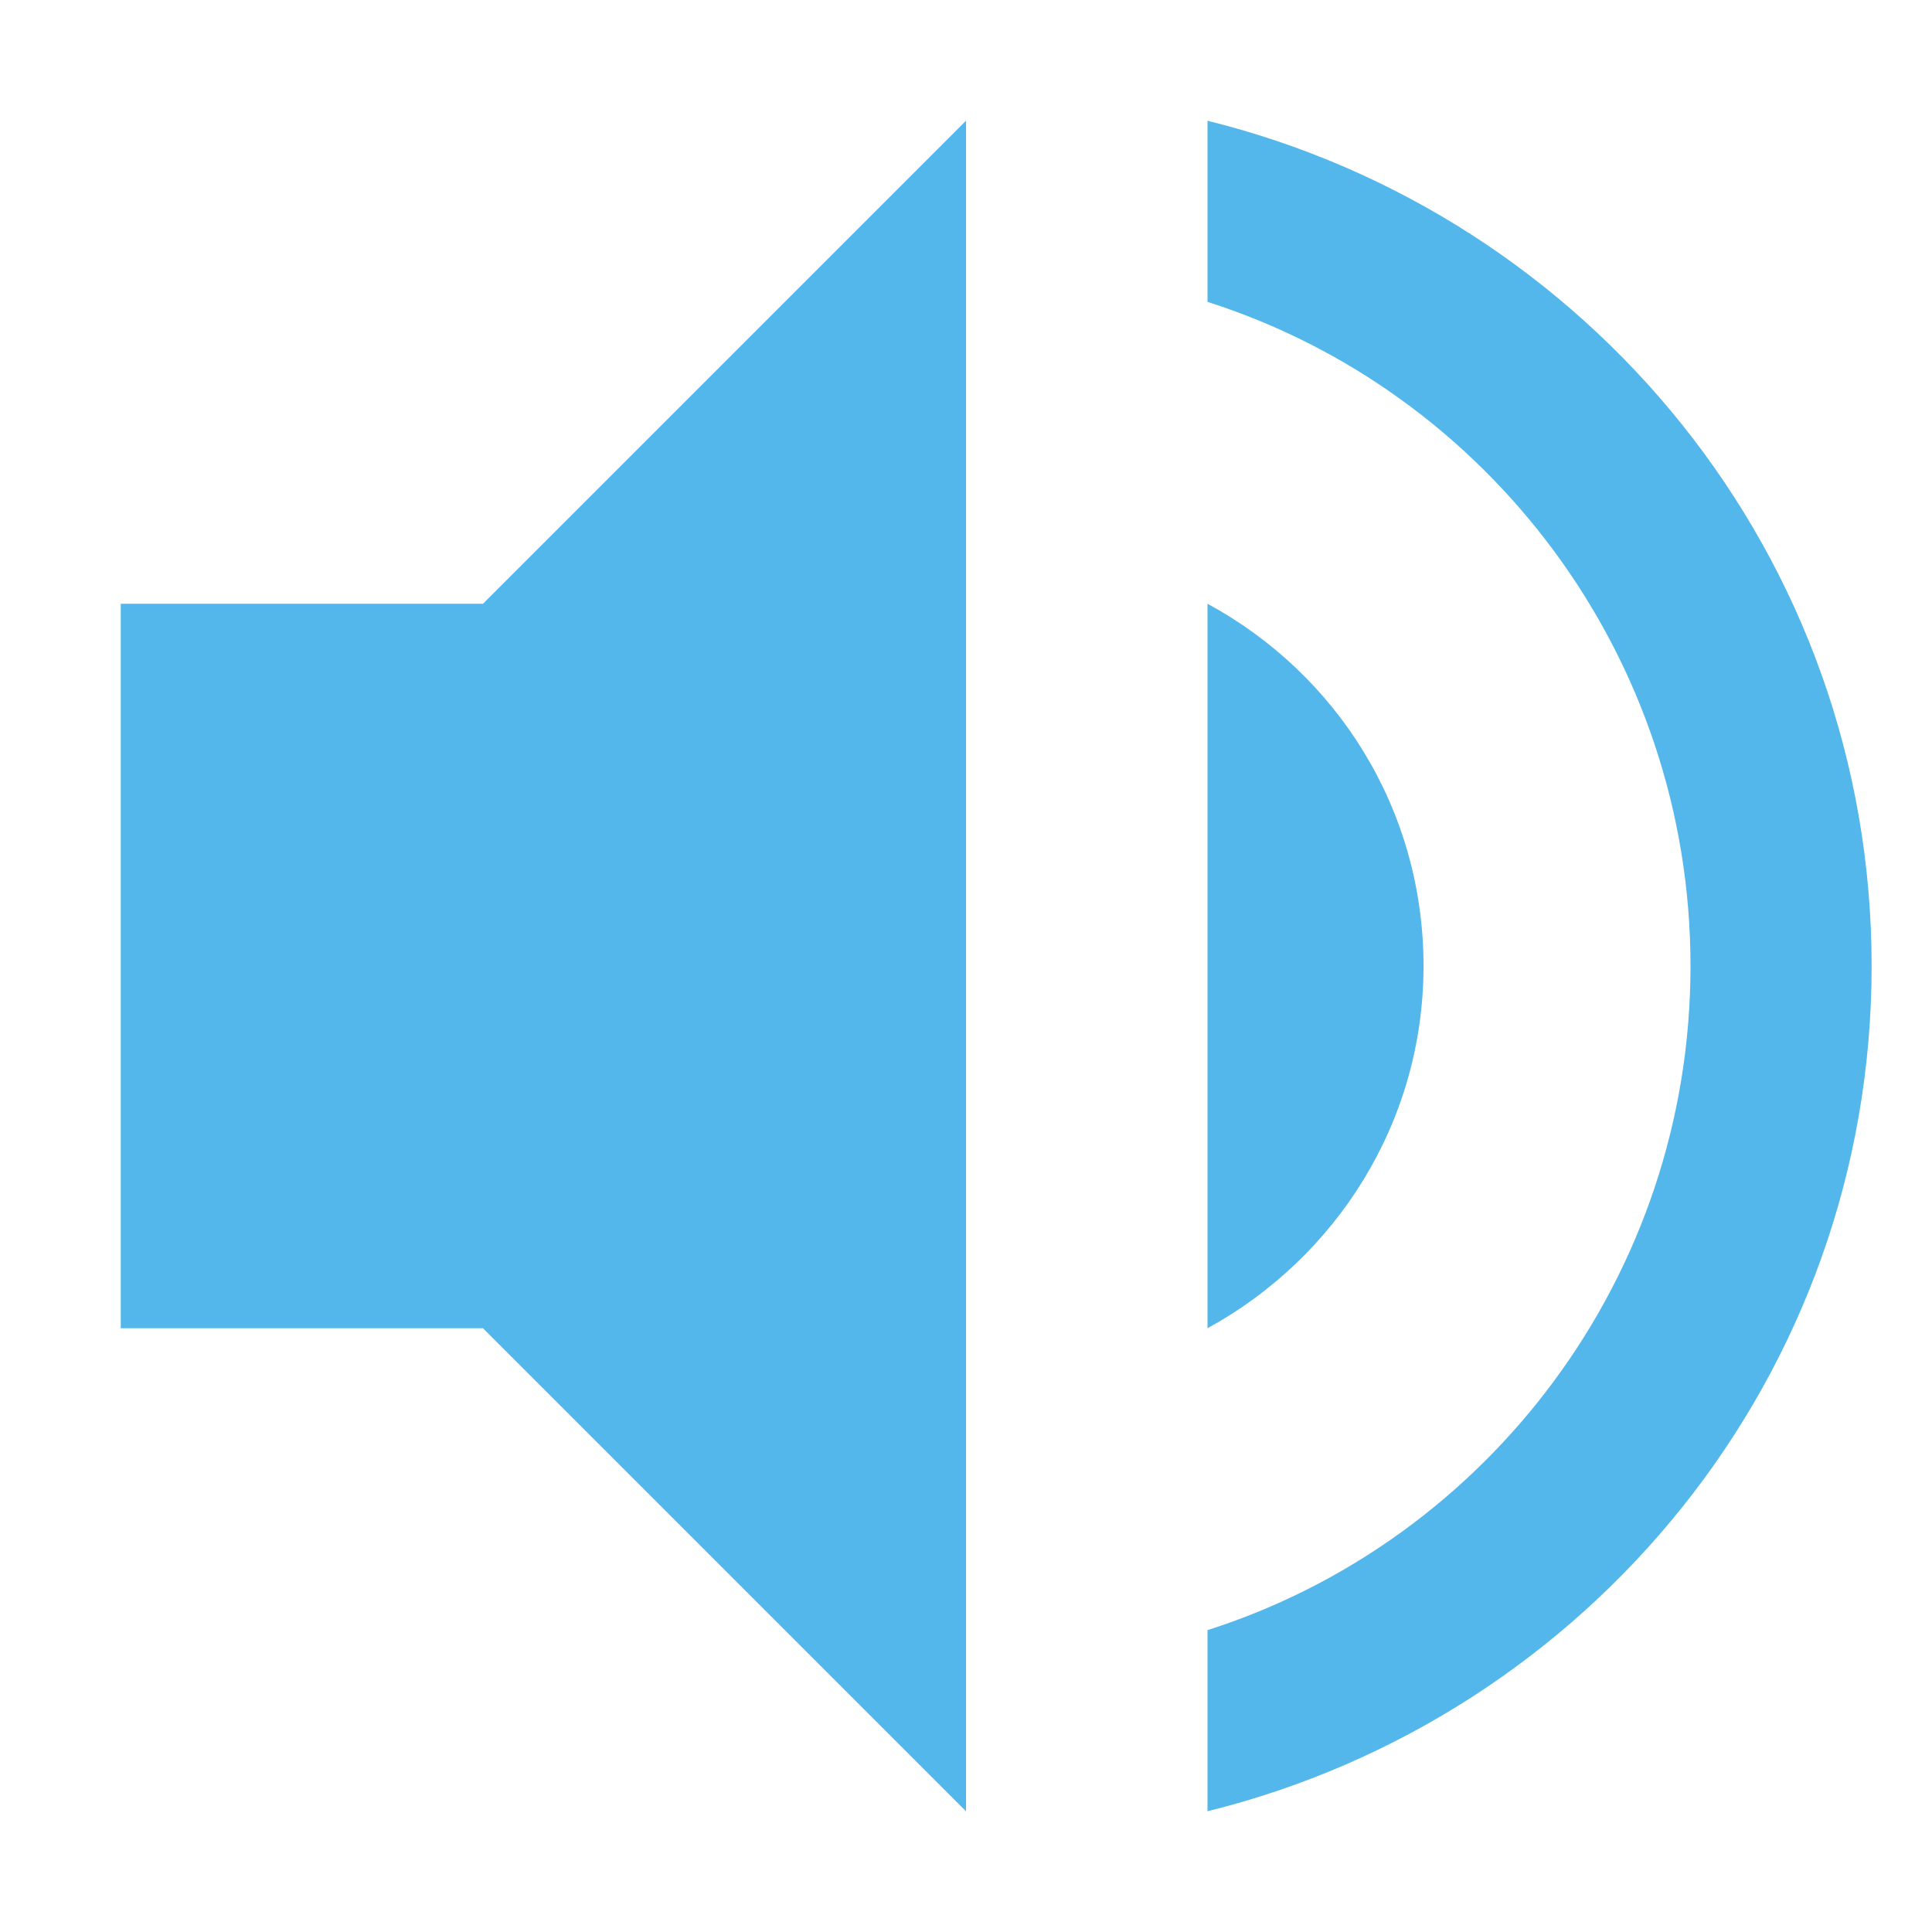
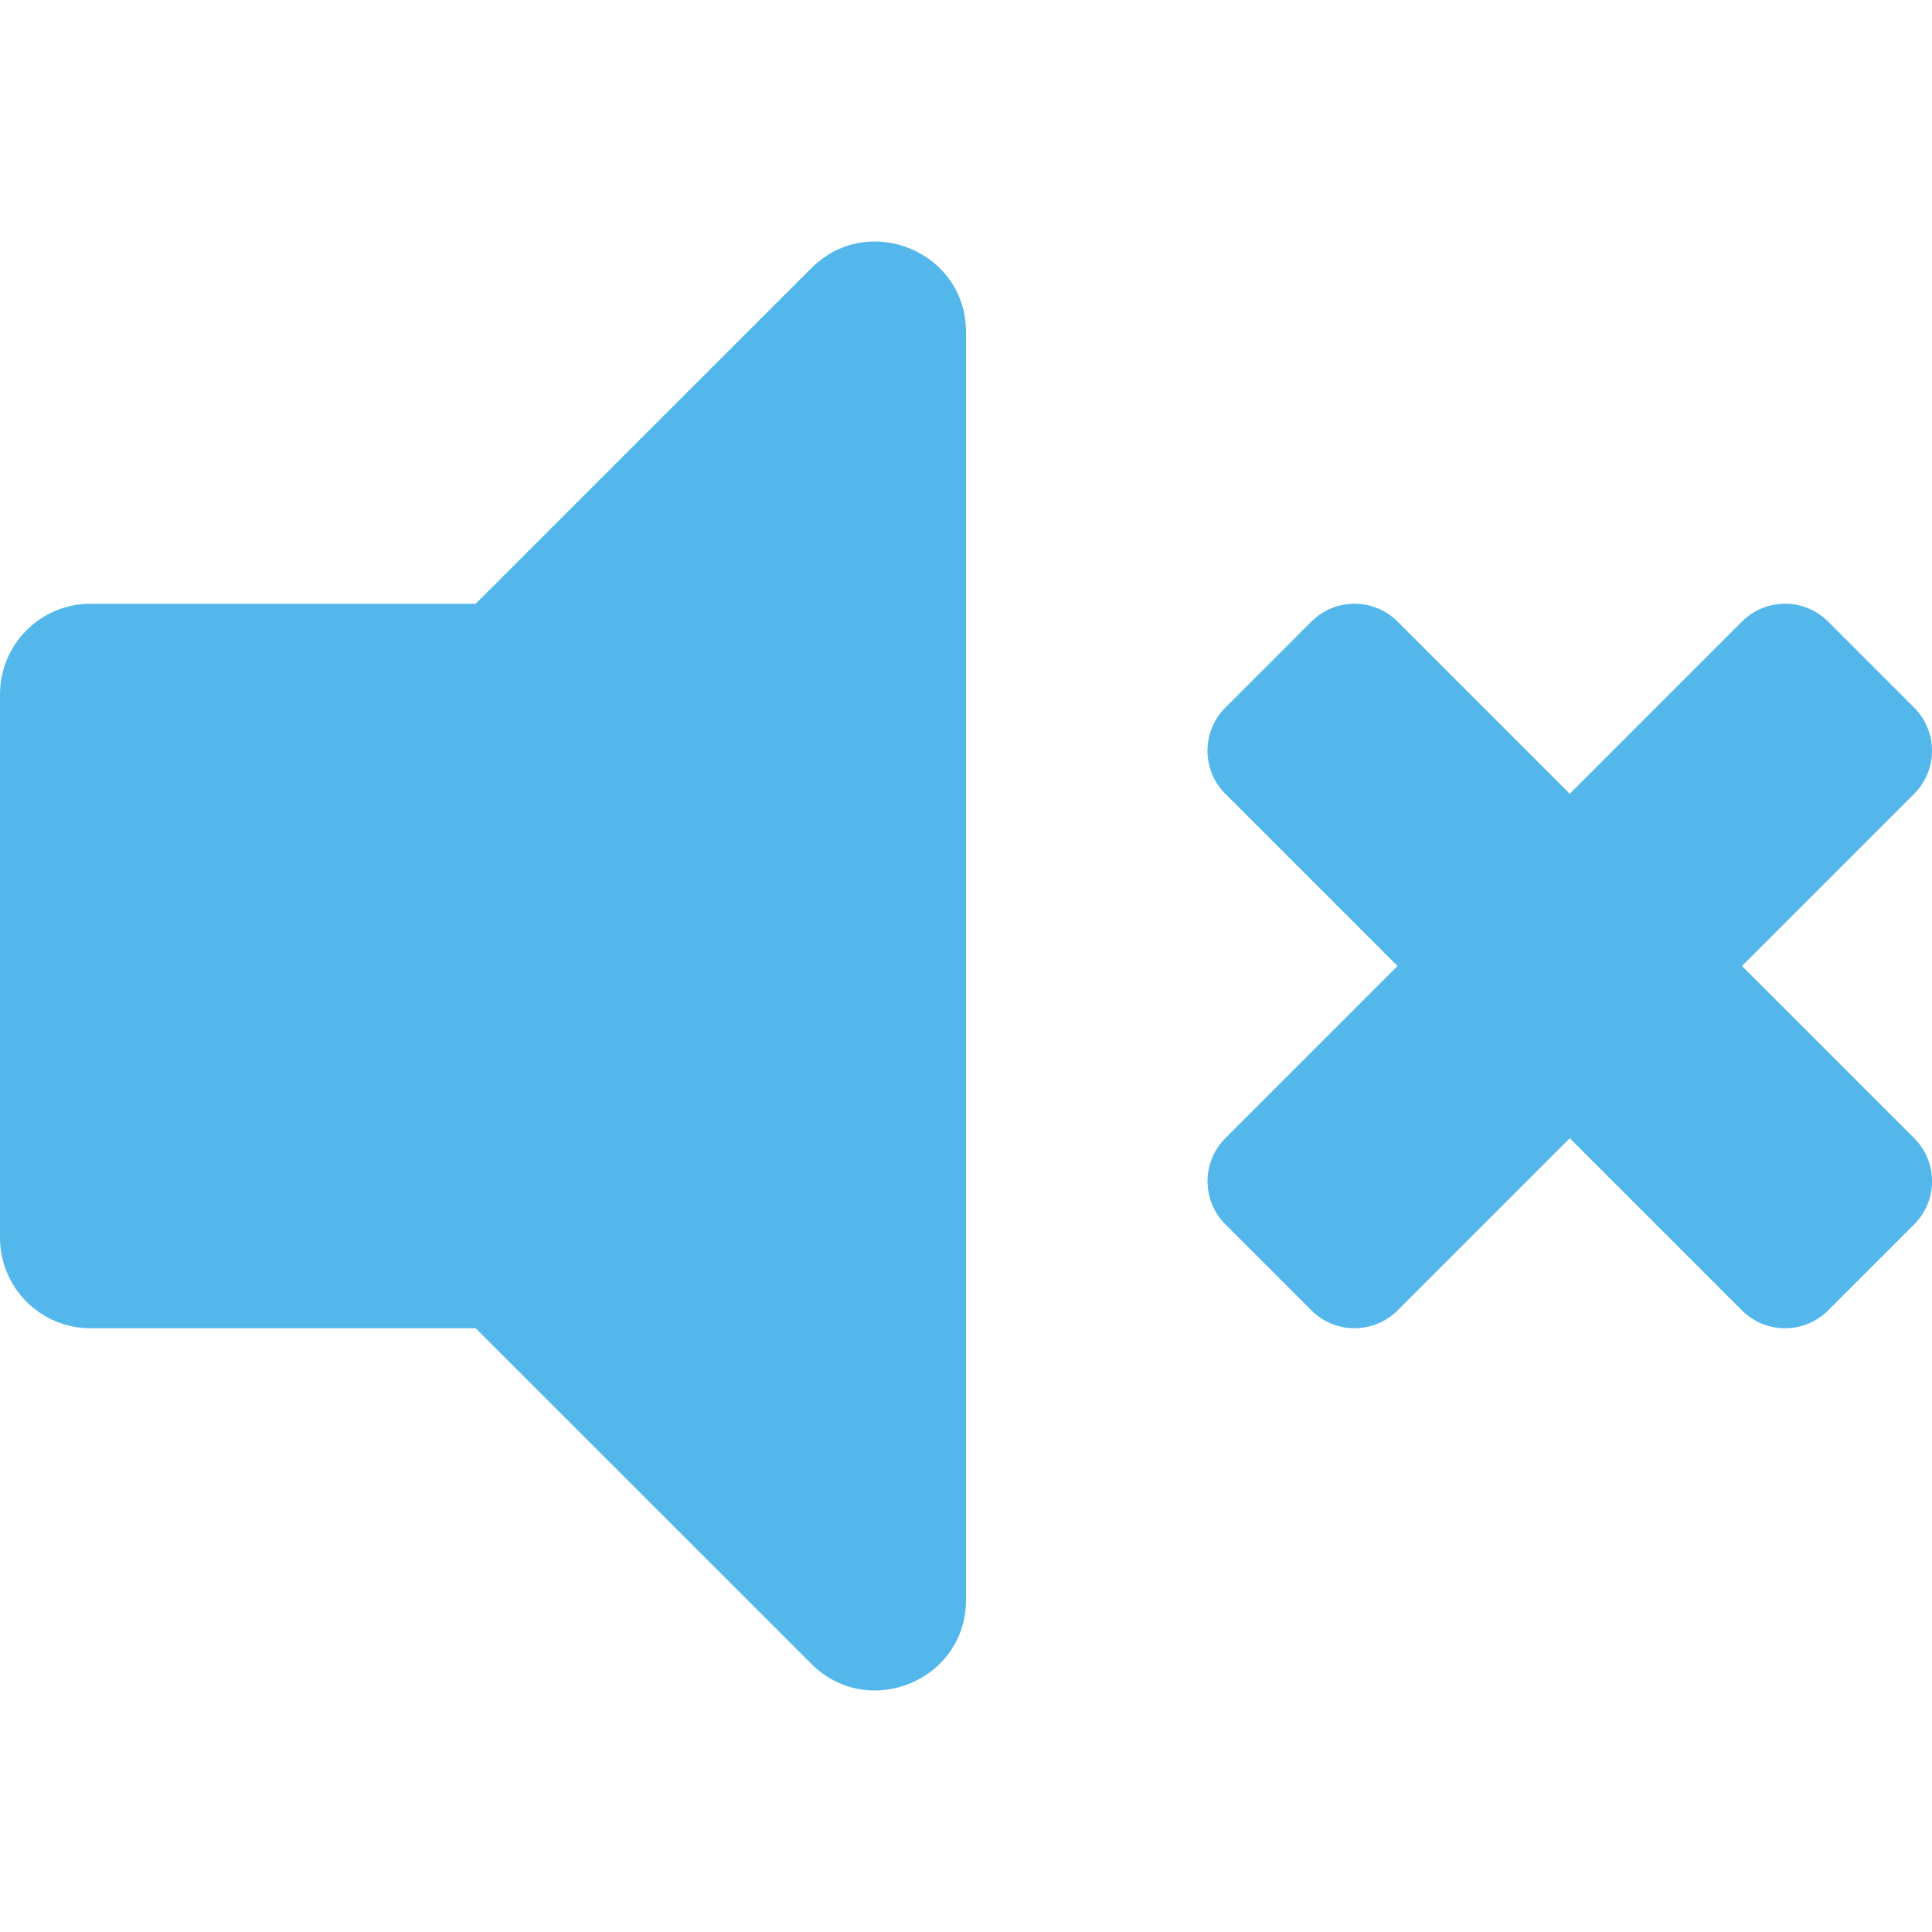
- <svg xmlns="http://www.w3.org/2000/svg" width="16" height="16" version="1.1">
-   <path style="" d="M 8,1 4,5 H 1 V 11 H 4 L 8,15 Z M 10,1 V 2.5 C 12.32,3.24 14,5.43 14,8 14,10.57 12.32,12.76 10,13.5 V 15 C 13.15,14.22 15.5,11.4 15.5,8 15.5,4.6 13.15,1.78 10,1 Z M 10,5 V 11 C 11.06,10.42 11.789,9.3 11.789,8 11.789,6.7 11.07,5.58 10,5 Z" color="#53b7ec" fill="#53b7ec" />
+ <svg xmlns="http://www.w3.org/2000/svg" aria-hidden="true" focusable="false" data-prefix="fas" data-icon="volume-mute" role="img" viewBox="0 0 512 512" class="svg-inline--fa fa-volume-mute fa-w-16 fa-9x">
+   <path fill="#53b7ec" d="M215.03 71.05L126.06 160H24c-13.26 0-24 10.74-24 24v144c0 13.25 10.74 24 24 24h102.06l88.97 88.95c15.03 15.03 40.97 4.47 40.97-16.97V88.02c0-21.46-25.96-31.98-40.97-16.97zM461.64 256l45.64-45.64c6.3-6.3 6.3-16.52 0-22.82l-22.82-22.82c-6.3-6.3-16.52-6.3-22.82 0L416 210.36l-45.64-45.64c-6.3-6.3-16.52-6.3-22.82 0l-22.82 22.82c-6.3 6.3-6.3 16.52 0 22.82L370.36 256l-45.63 45.63c-6.3 6.3-6.3 16.52 0 22.82l22.82 22.82c6.3 6.3 16.52 6.3 22.82 0L416 301.64l45.64 45.64c6.3 6.3 16.52 6.3 22.82 0l22.82-22.82c6.3-6.3 6.3-16.52 0-22.82L461.64 256z" class="" color="#53b7ec" />
</svg>
